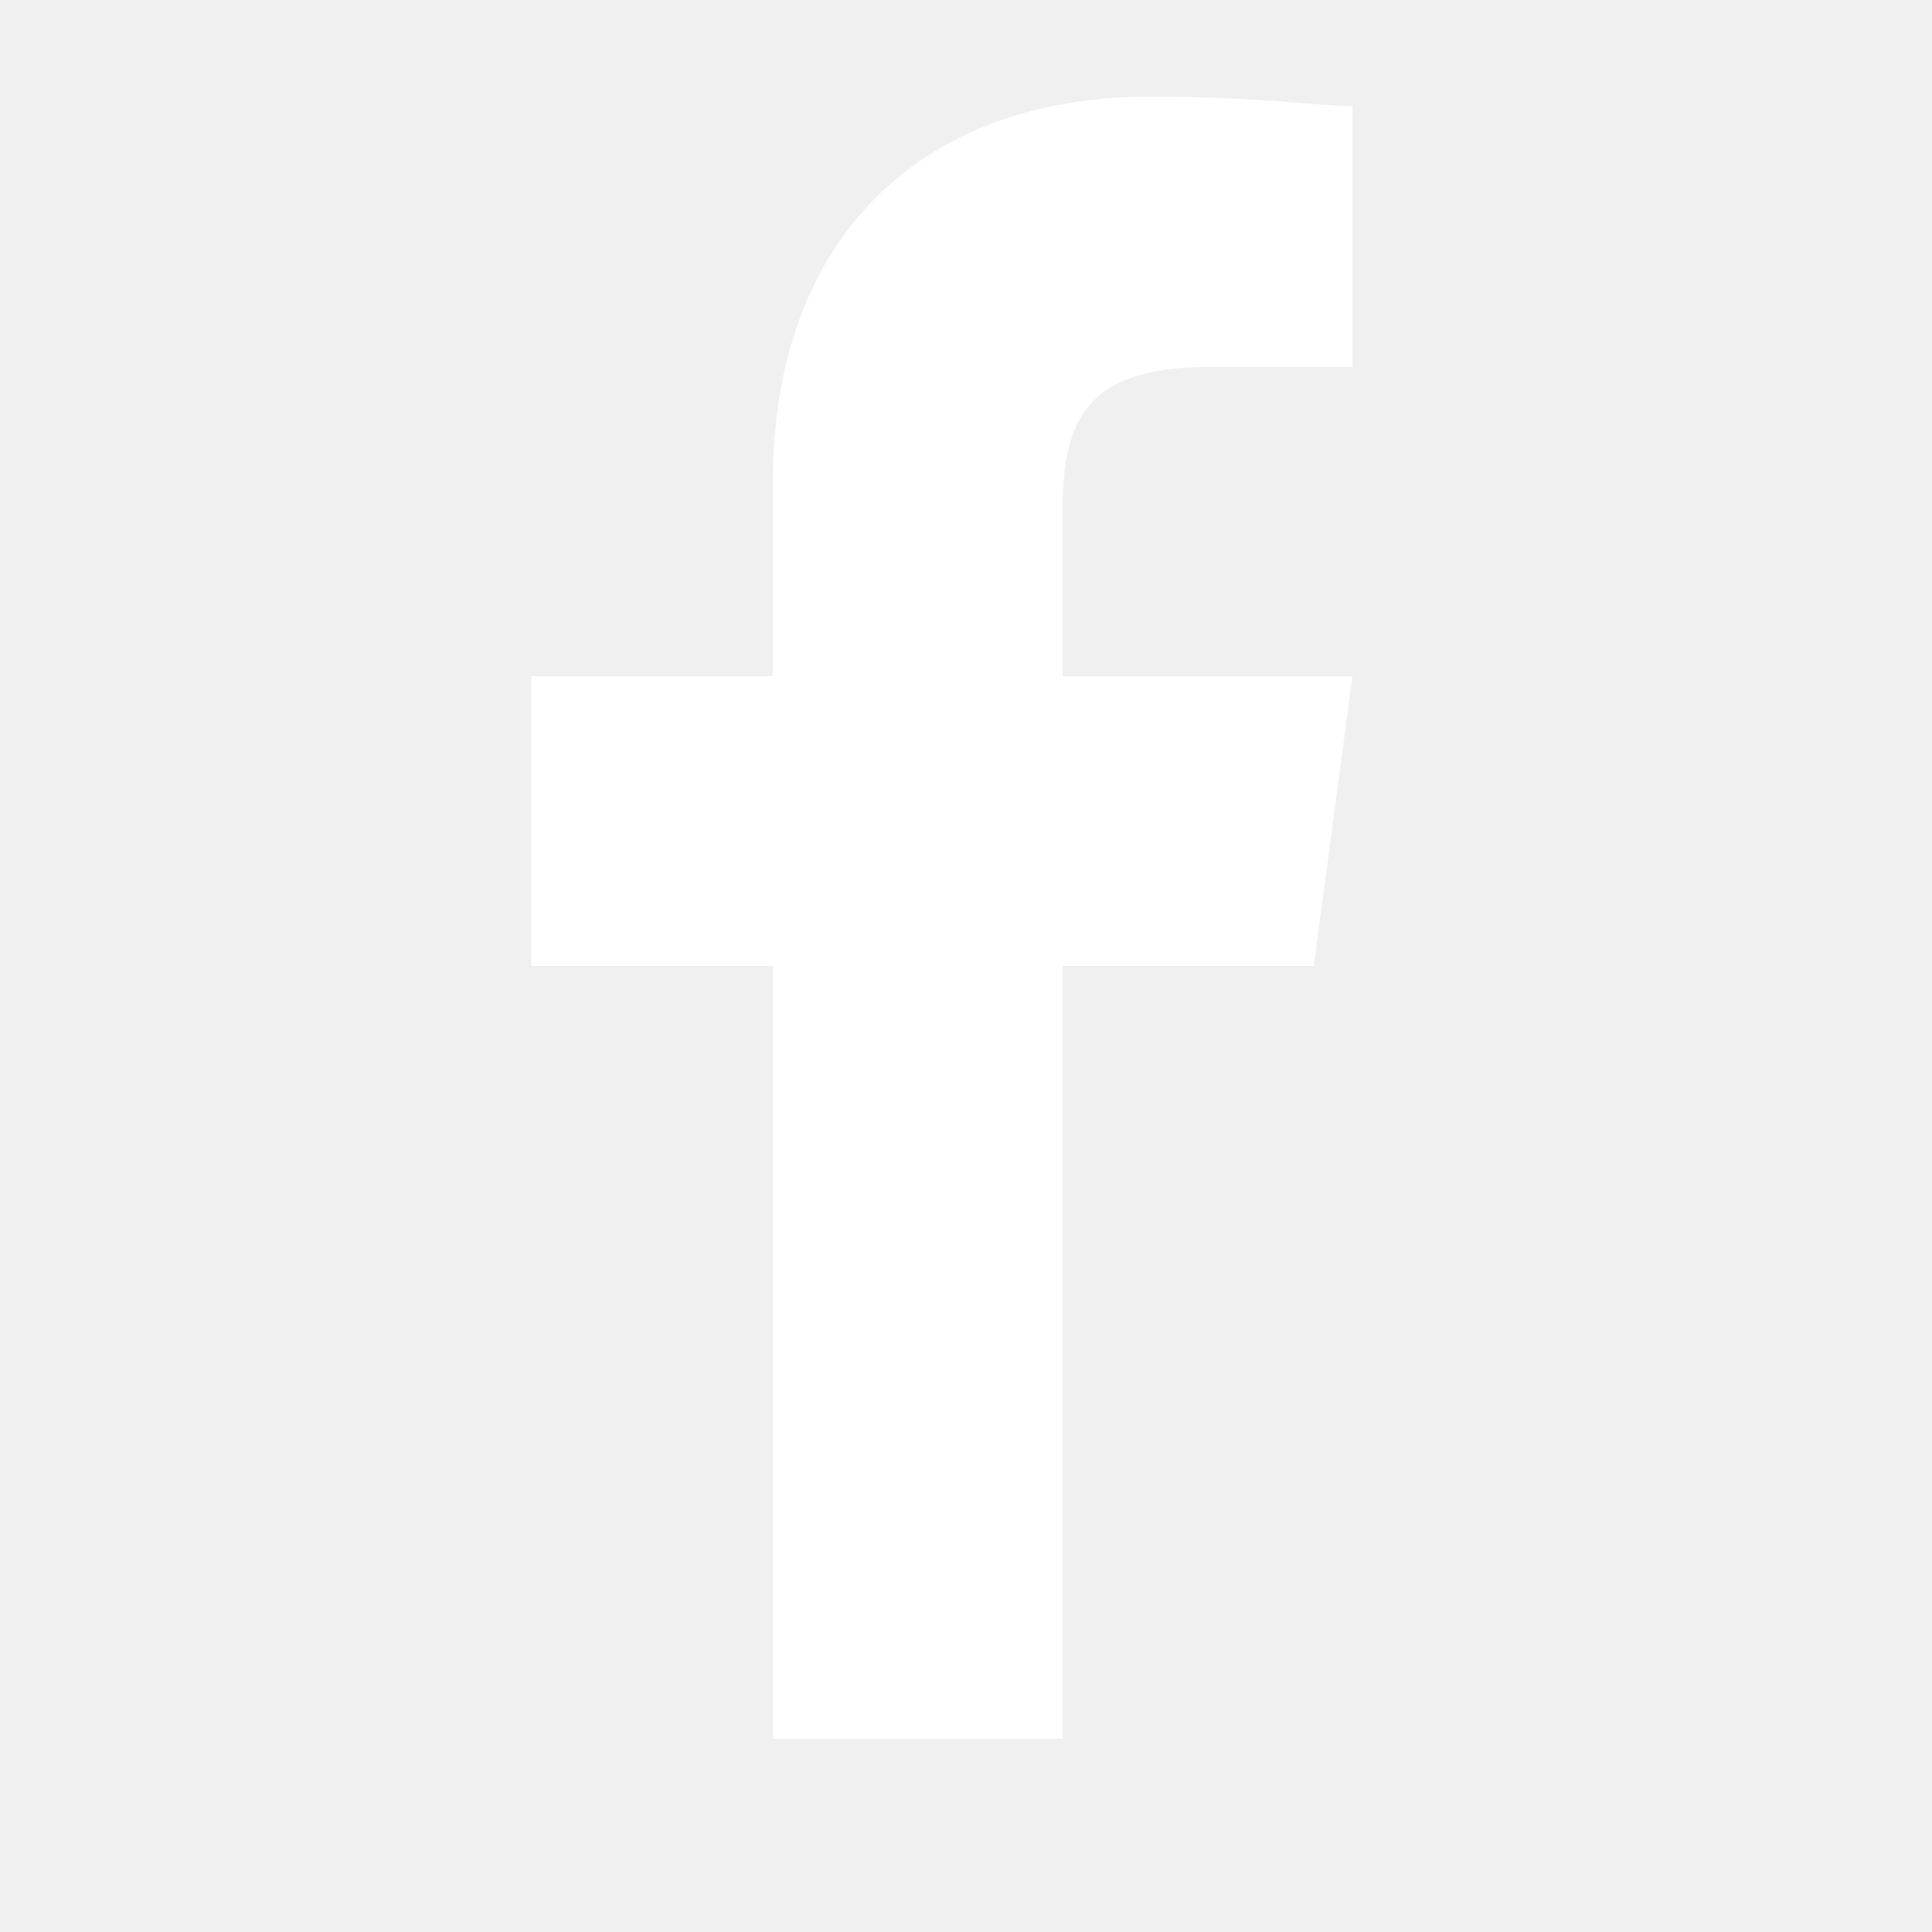
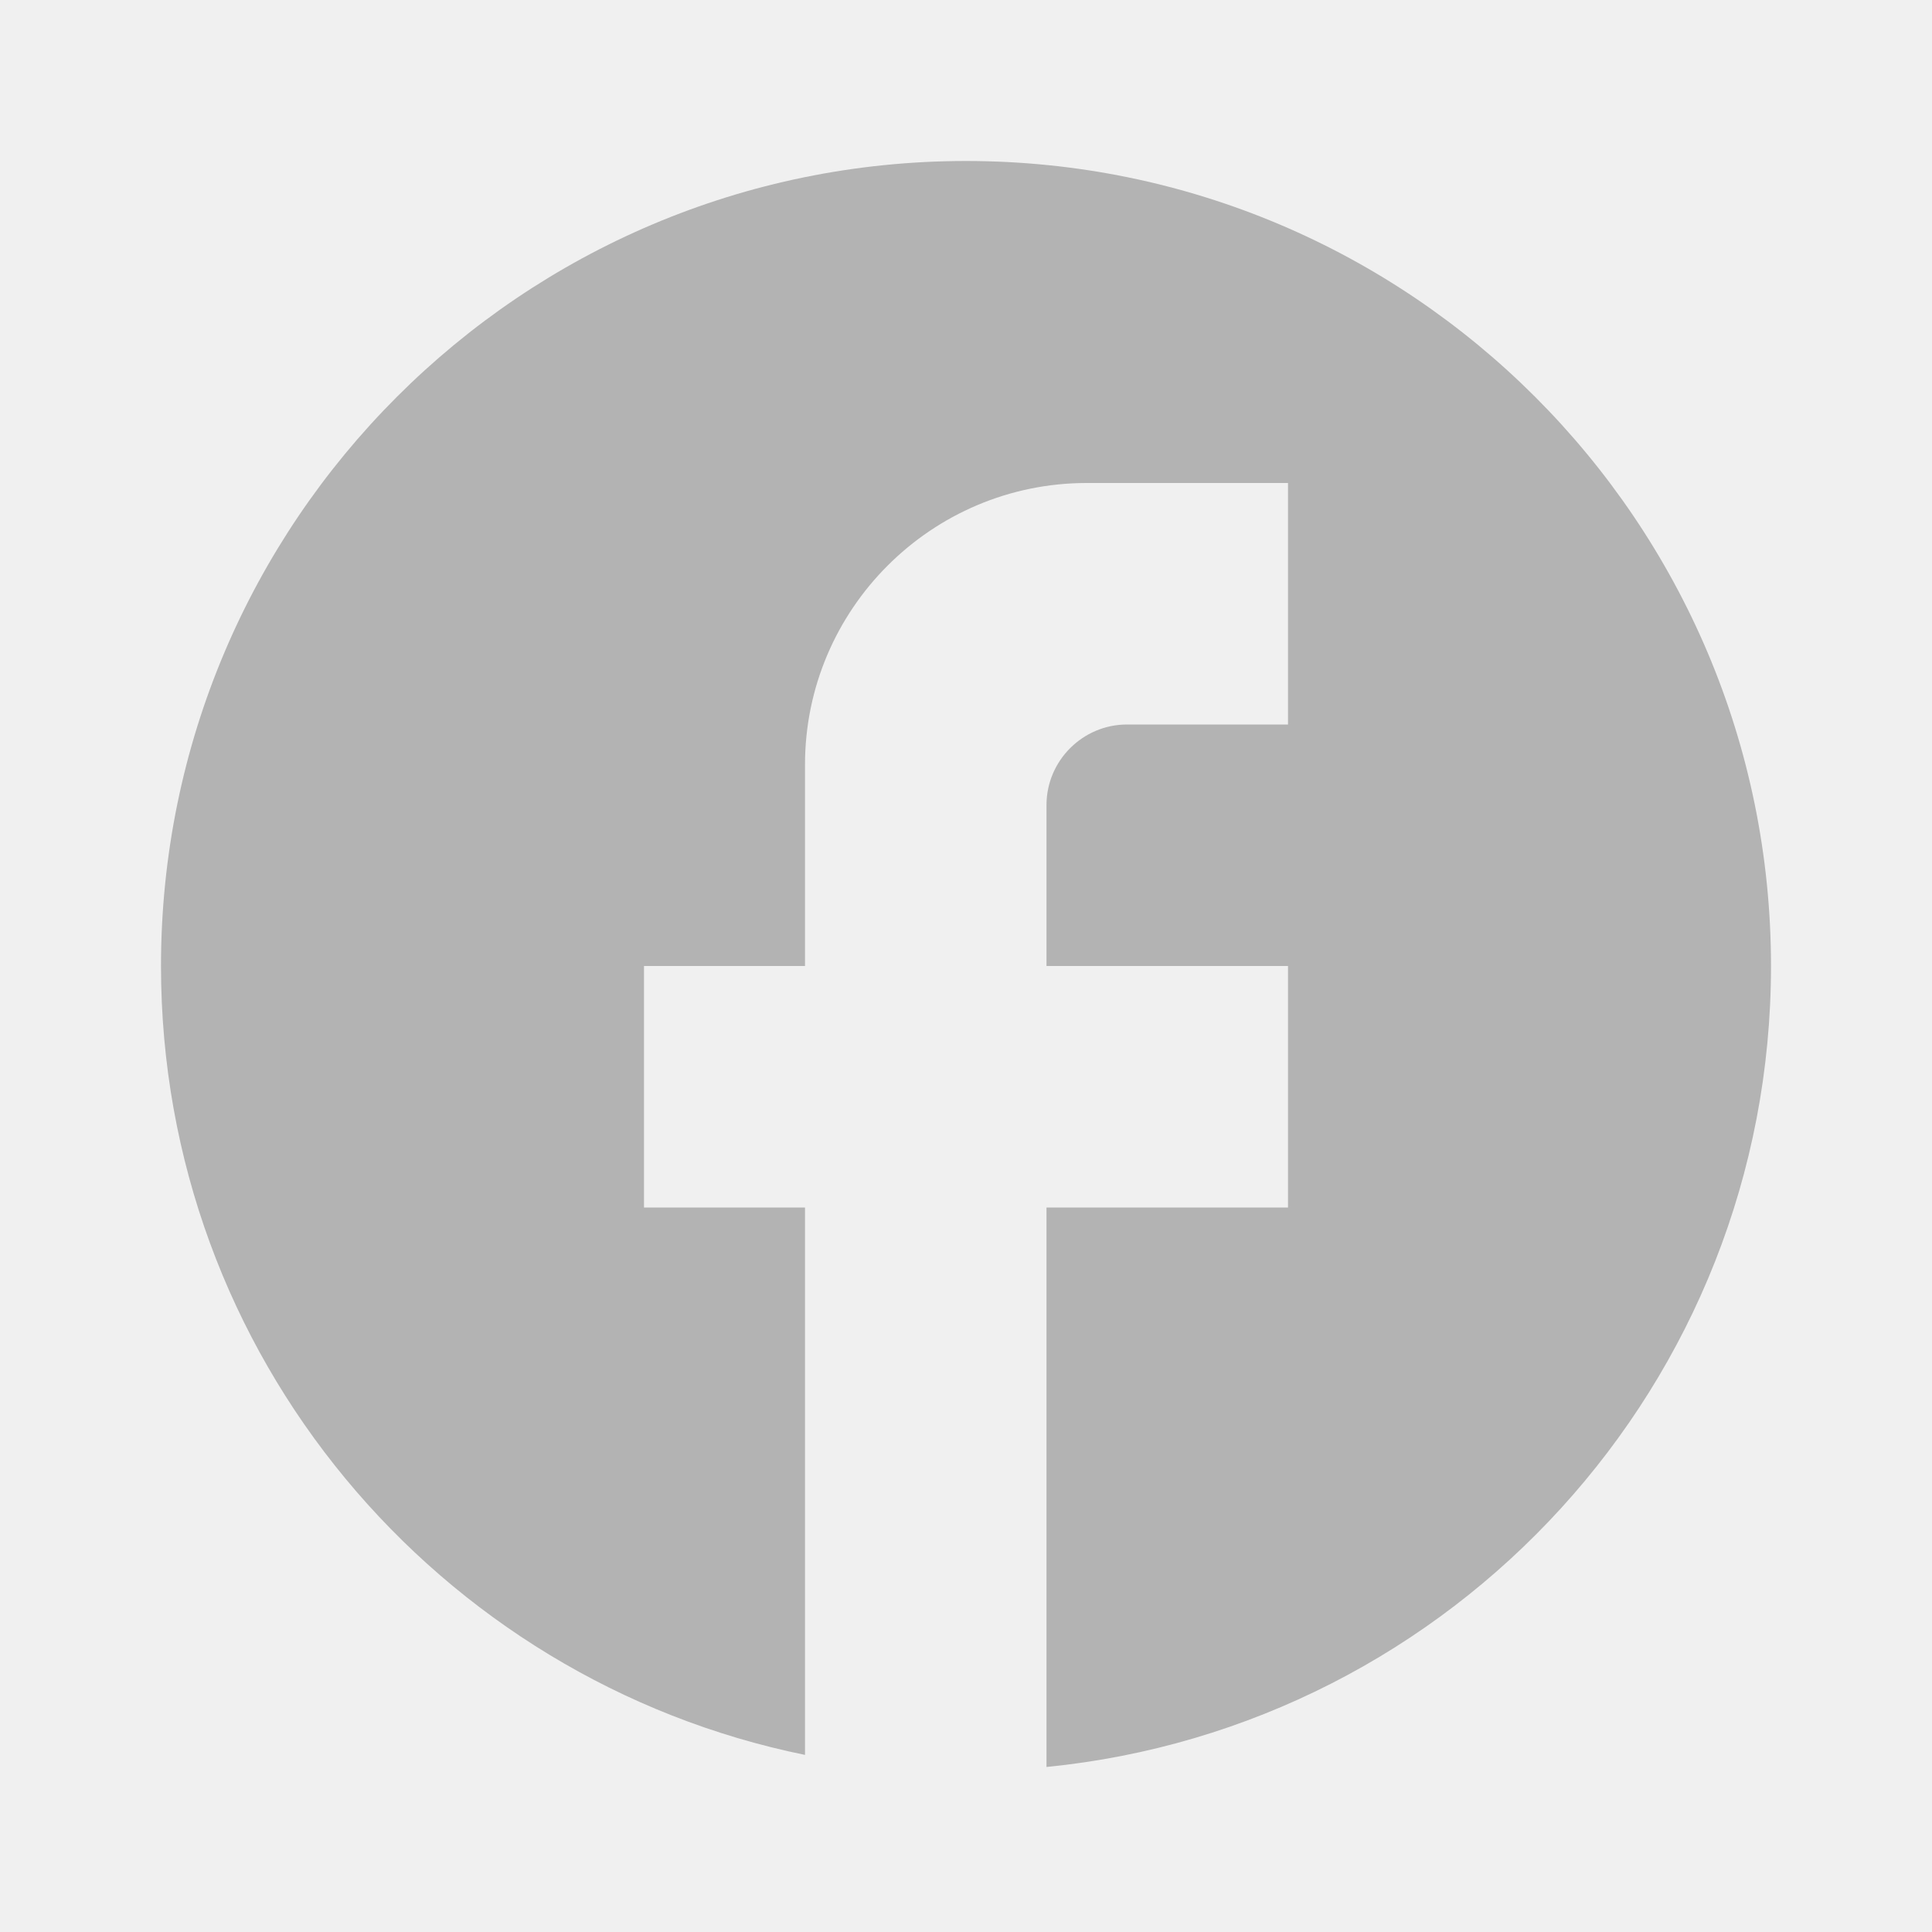
- <svg xmlns="http://www.w3.org/2000/svg" width="20" height="20" viewBox="0 0 20 20">
-   <path fill="#FFF" d="M11,10h2.6l0.4-3H11V5.3c0-0.9,0.2-1.5,1.5-1.5H14V1.1c-0.3,0-1-0.1-2.1-0.1C9.6,1,8,2.4,8,5v2H5.5v3H8v8h3V10z" />
+ <svg xmlns="http://www.w3.org/2000/svg" width="24" height="24" viewBox="0 0 24 24" fill="none">
+   <path d="M22 12C22 6.48 17.52 2 12 2C6.48 2 2 6.48 2 12C2 16.84 5.44 20.87 10 21.8V15H8V12H10V9.5C10 7.57 11.57 6 13.5 6H16V9H14C13.45 9 13 9.45 13 10V12H16V15H13V21.95C18.05 21.45 22 17.19 22 12Z" fill="#B3B3B3" />
</svg>
